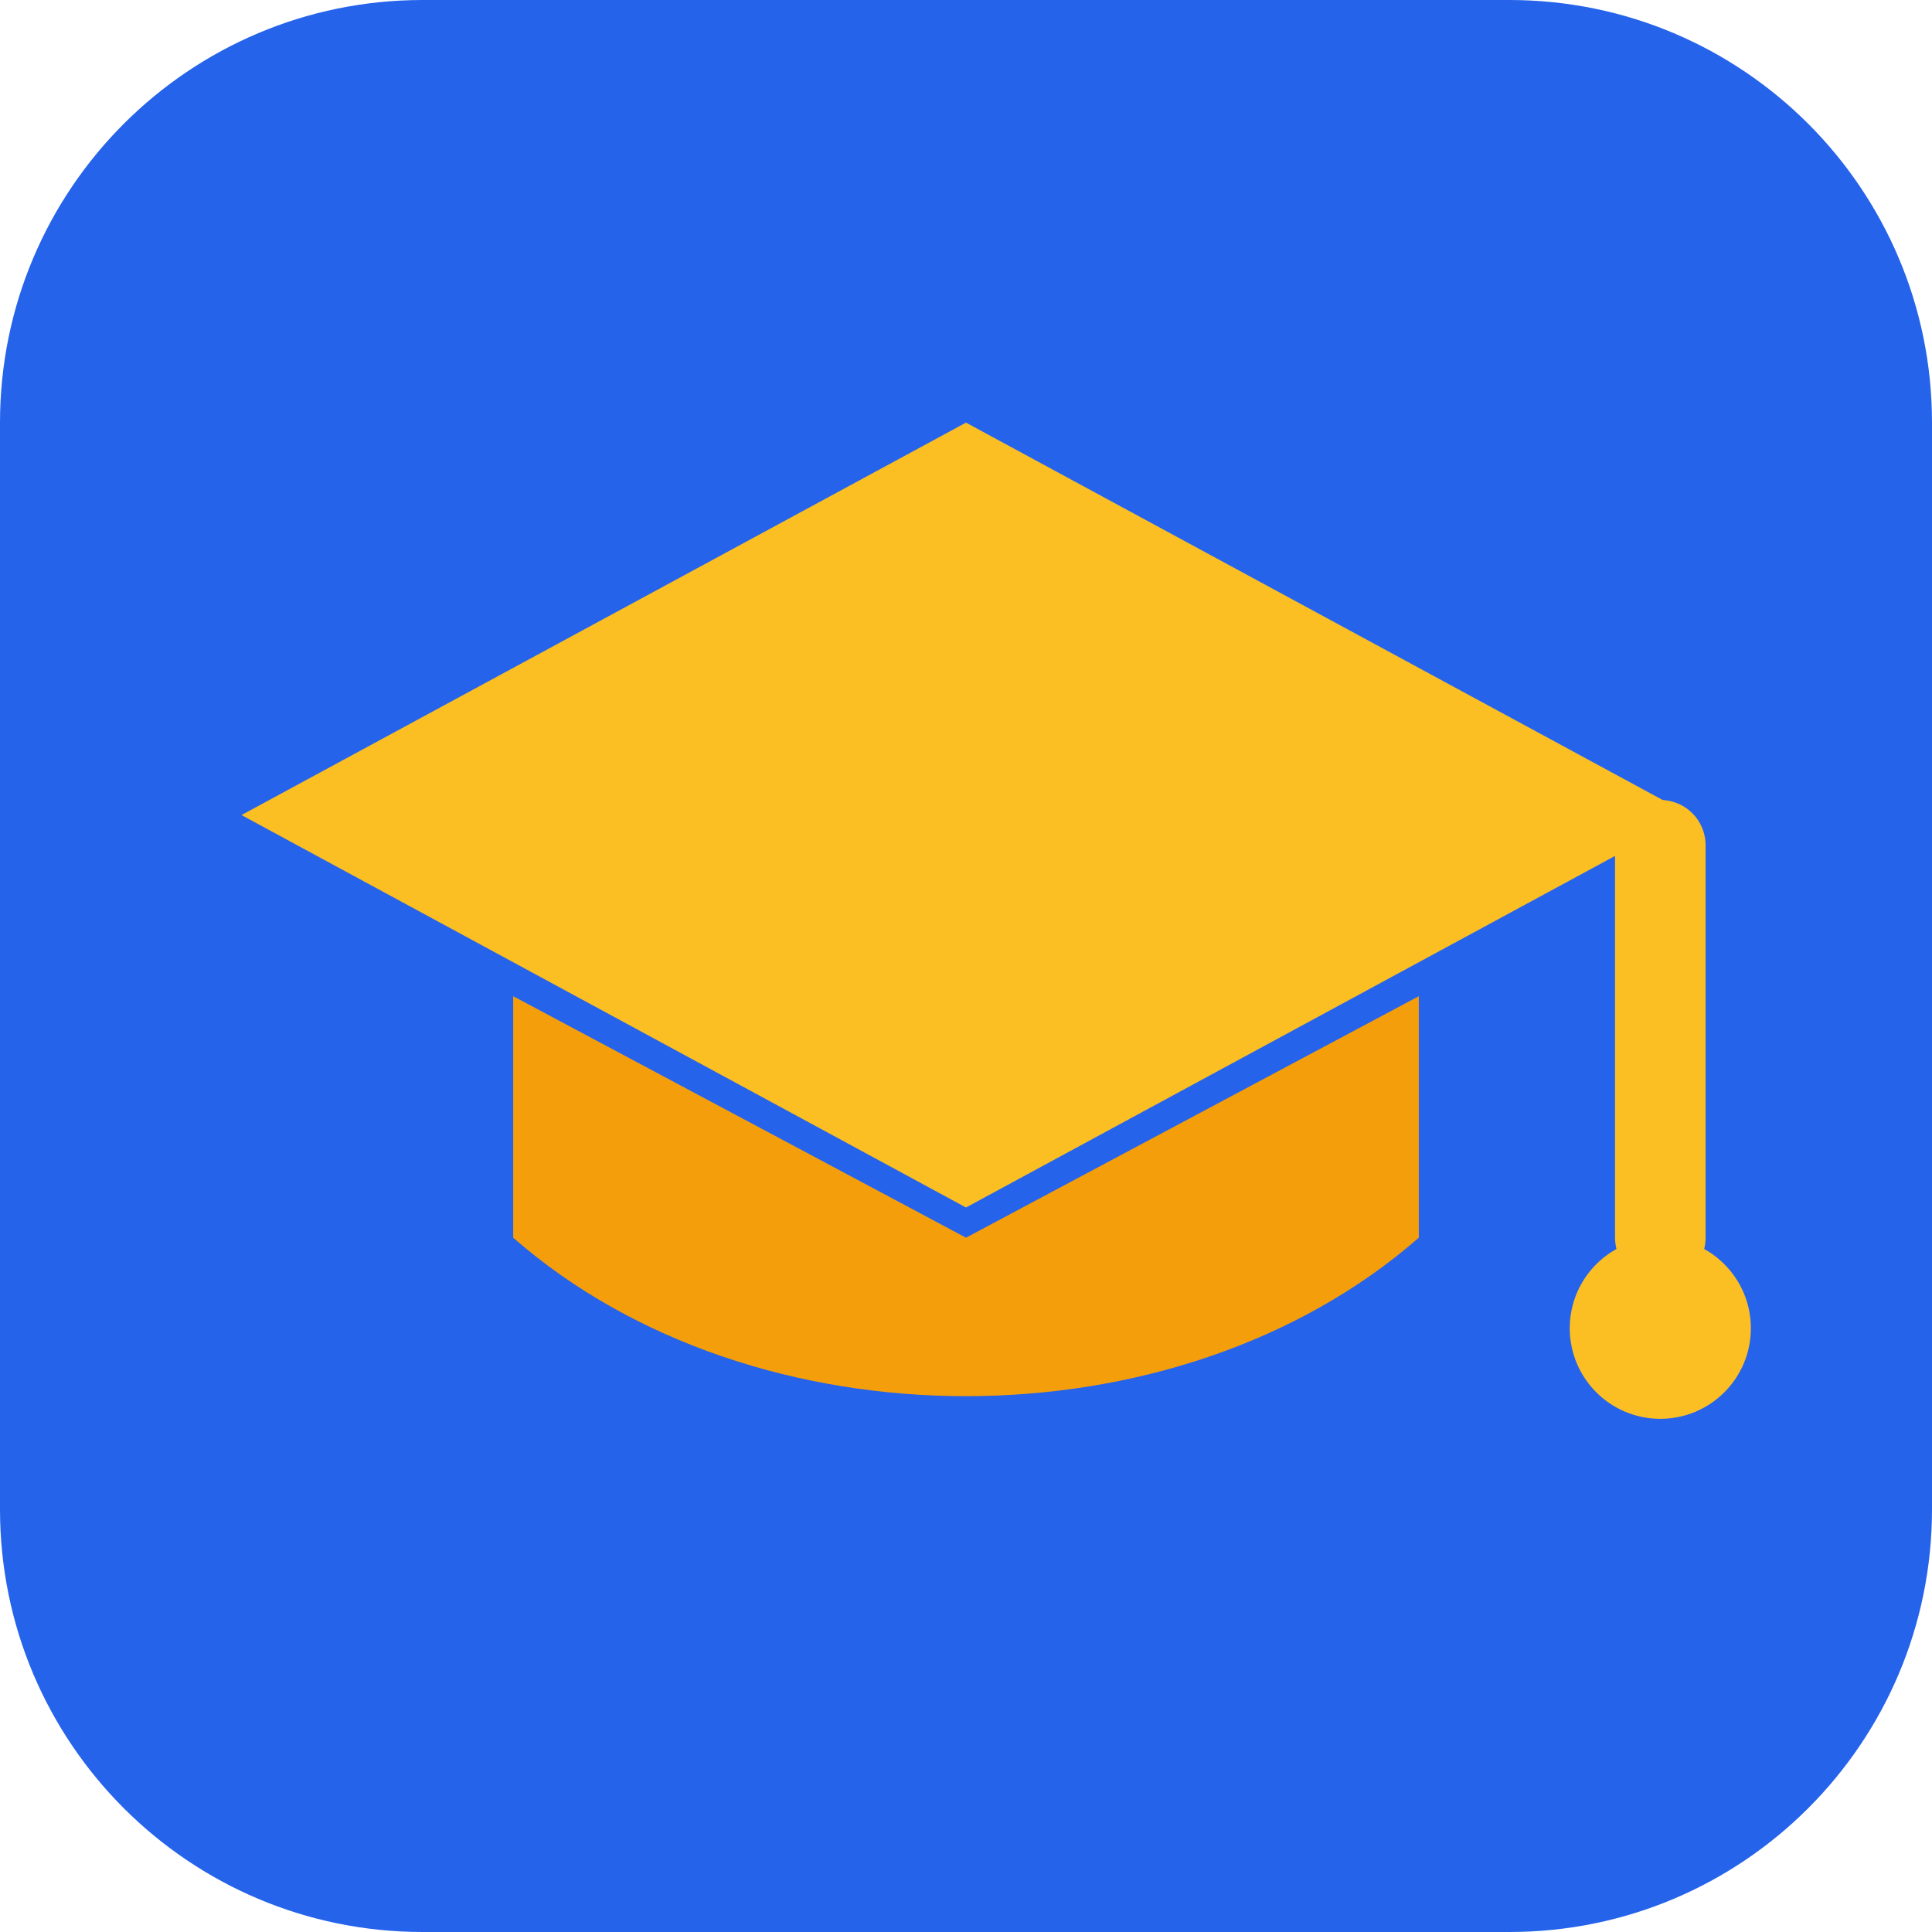
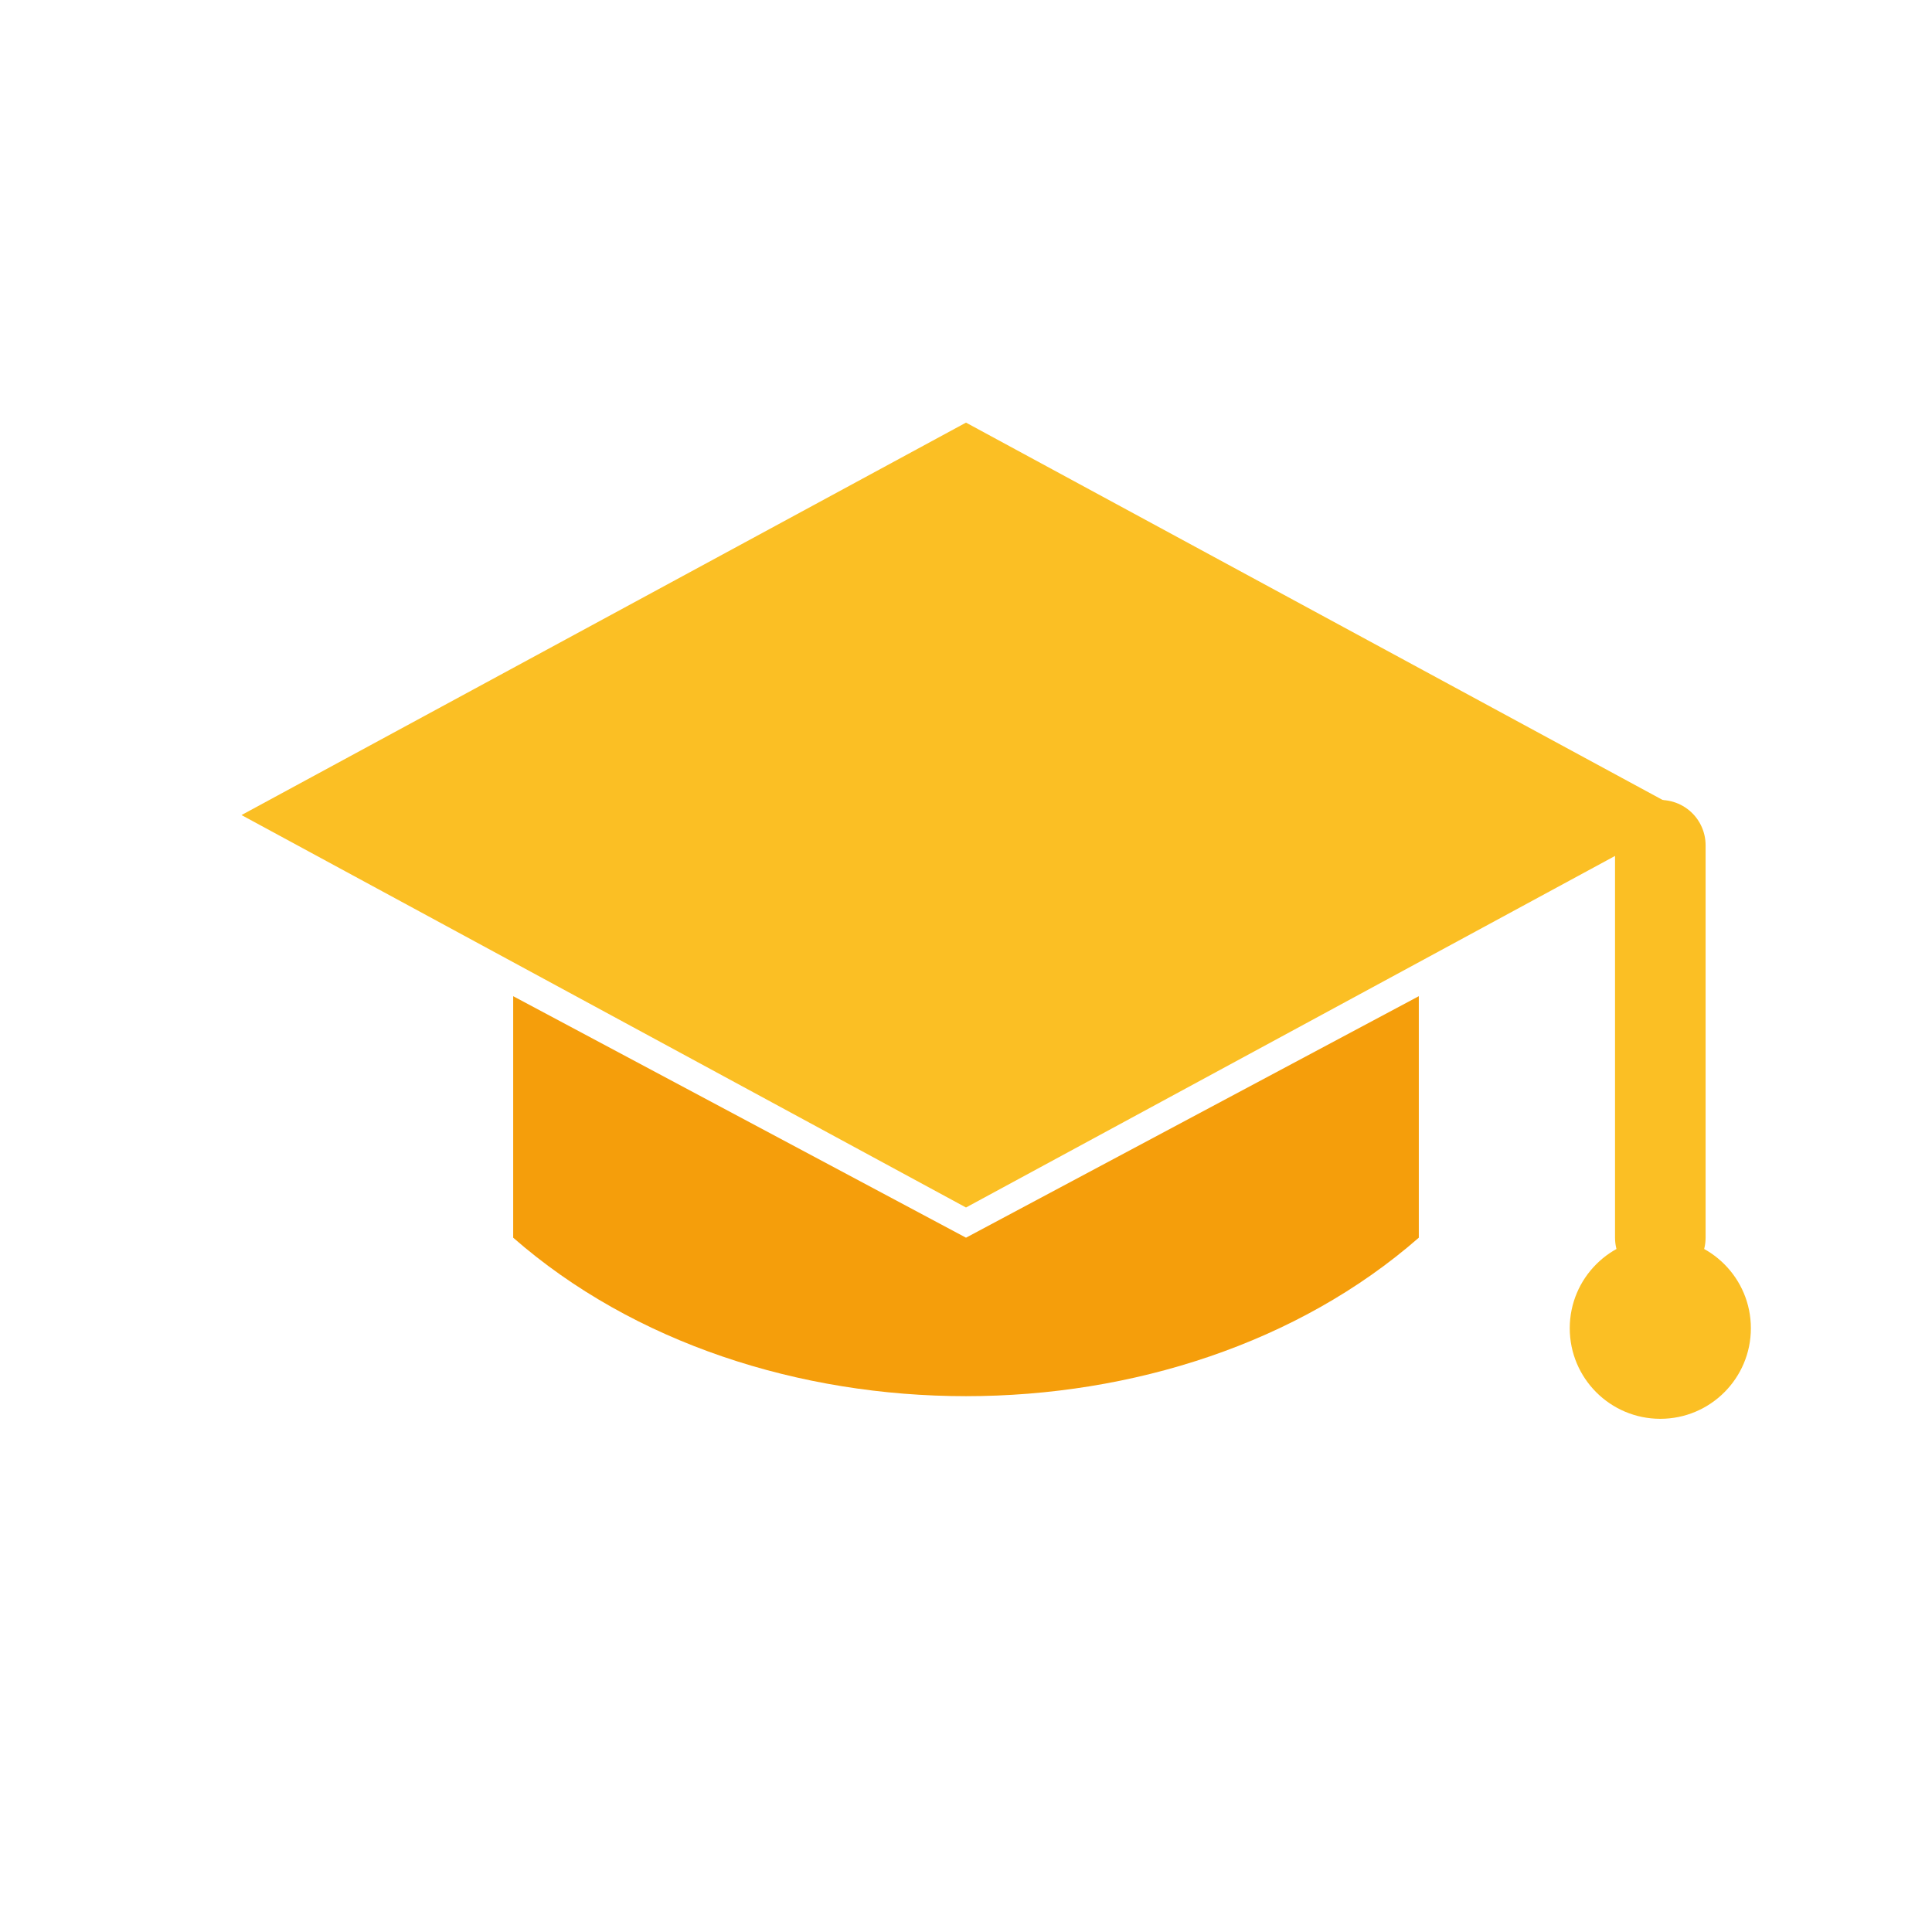
<svg xmlns="http://www.w3.org/2000/svg" viewBox="0 0 64 64">
-   <rect width="64" height="64" rx="14" fill="#2563eb" />
  <path d="M8 27 32 14l24 13-24 13L8 27Z" fill="#fbbf24" />
  <path d="M17 33v8c8 7 22 7 30 0v-8L32 41 17 33Z" fill="#f59e0b" />
  <path d="M55 28v13" stroke="#fbbf24" stroke-width="3" stroke-linecap="round" />
  <circle cx="55" cy="44" r="3" fill="#fbbf24" />
</svg>
